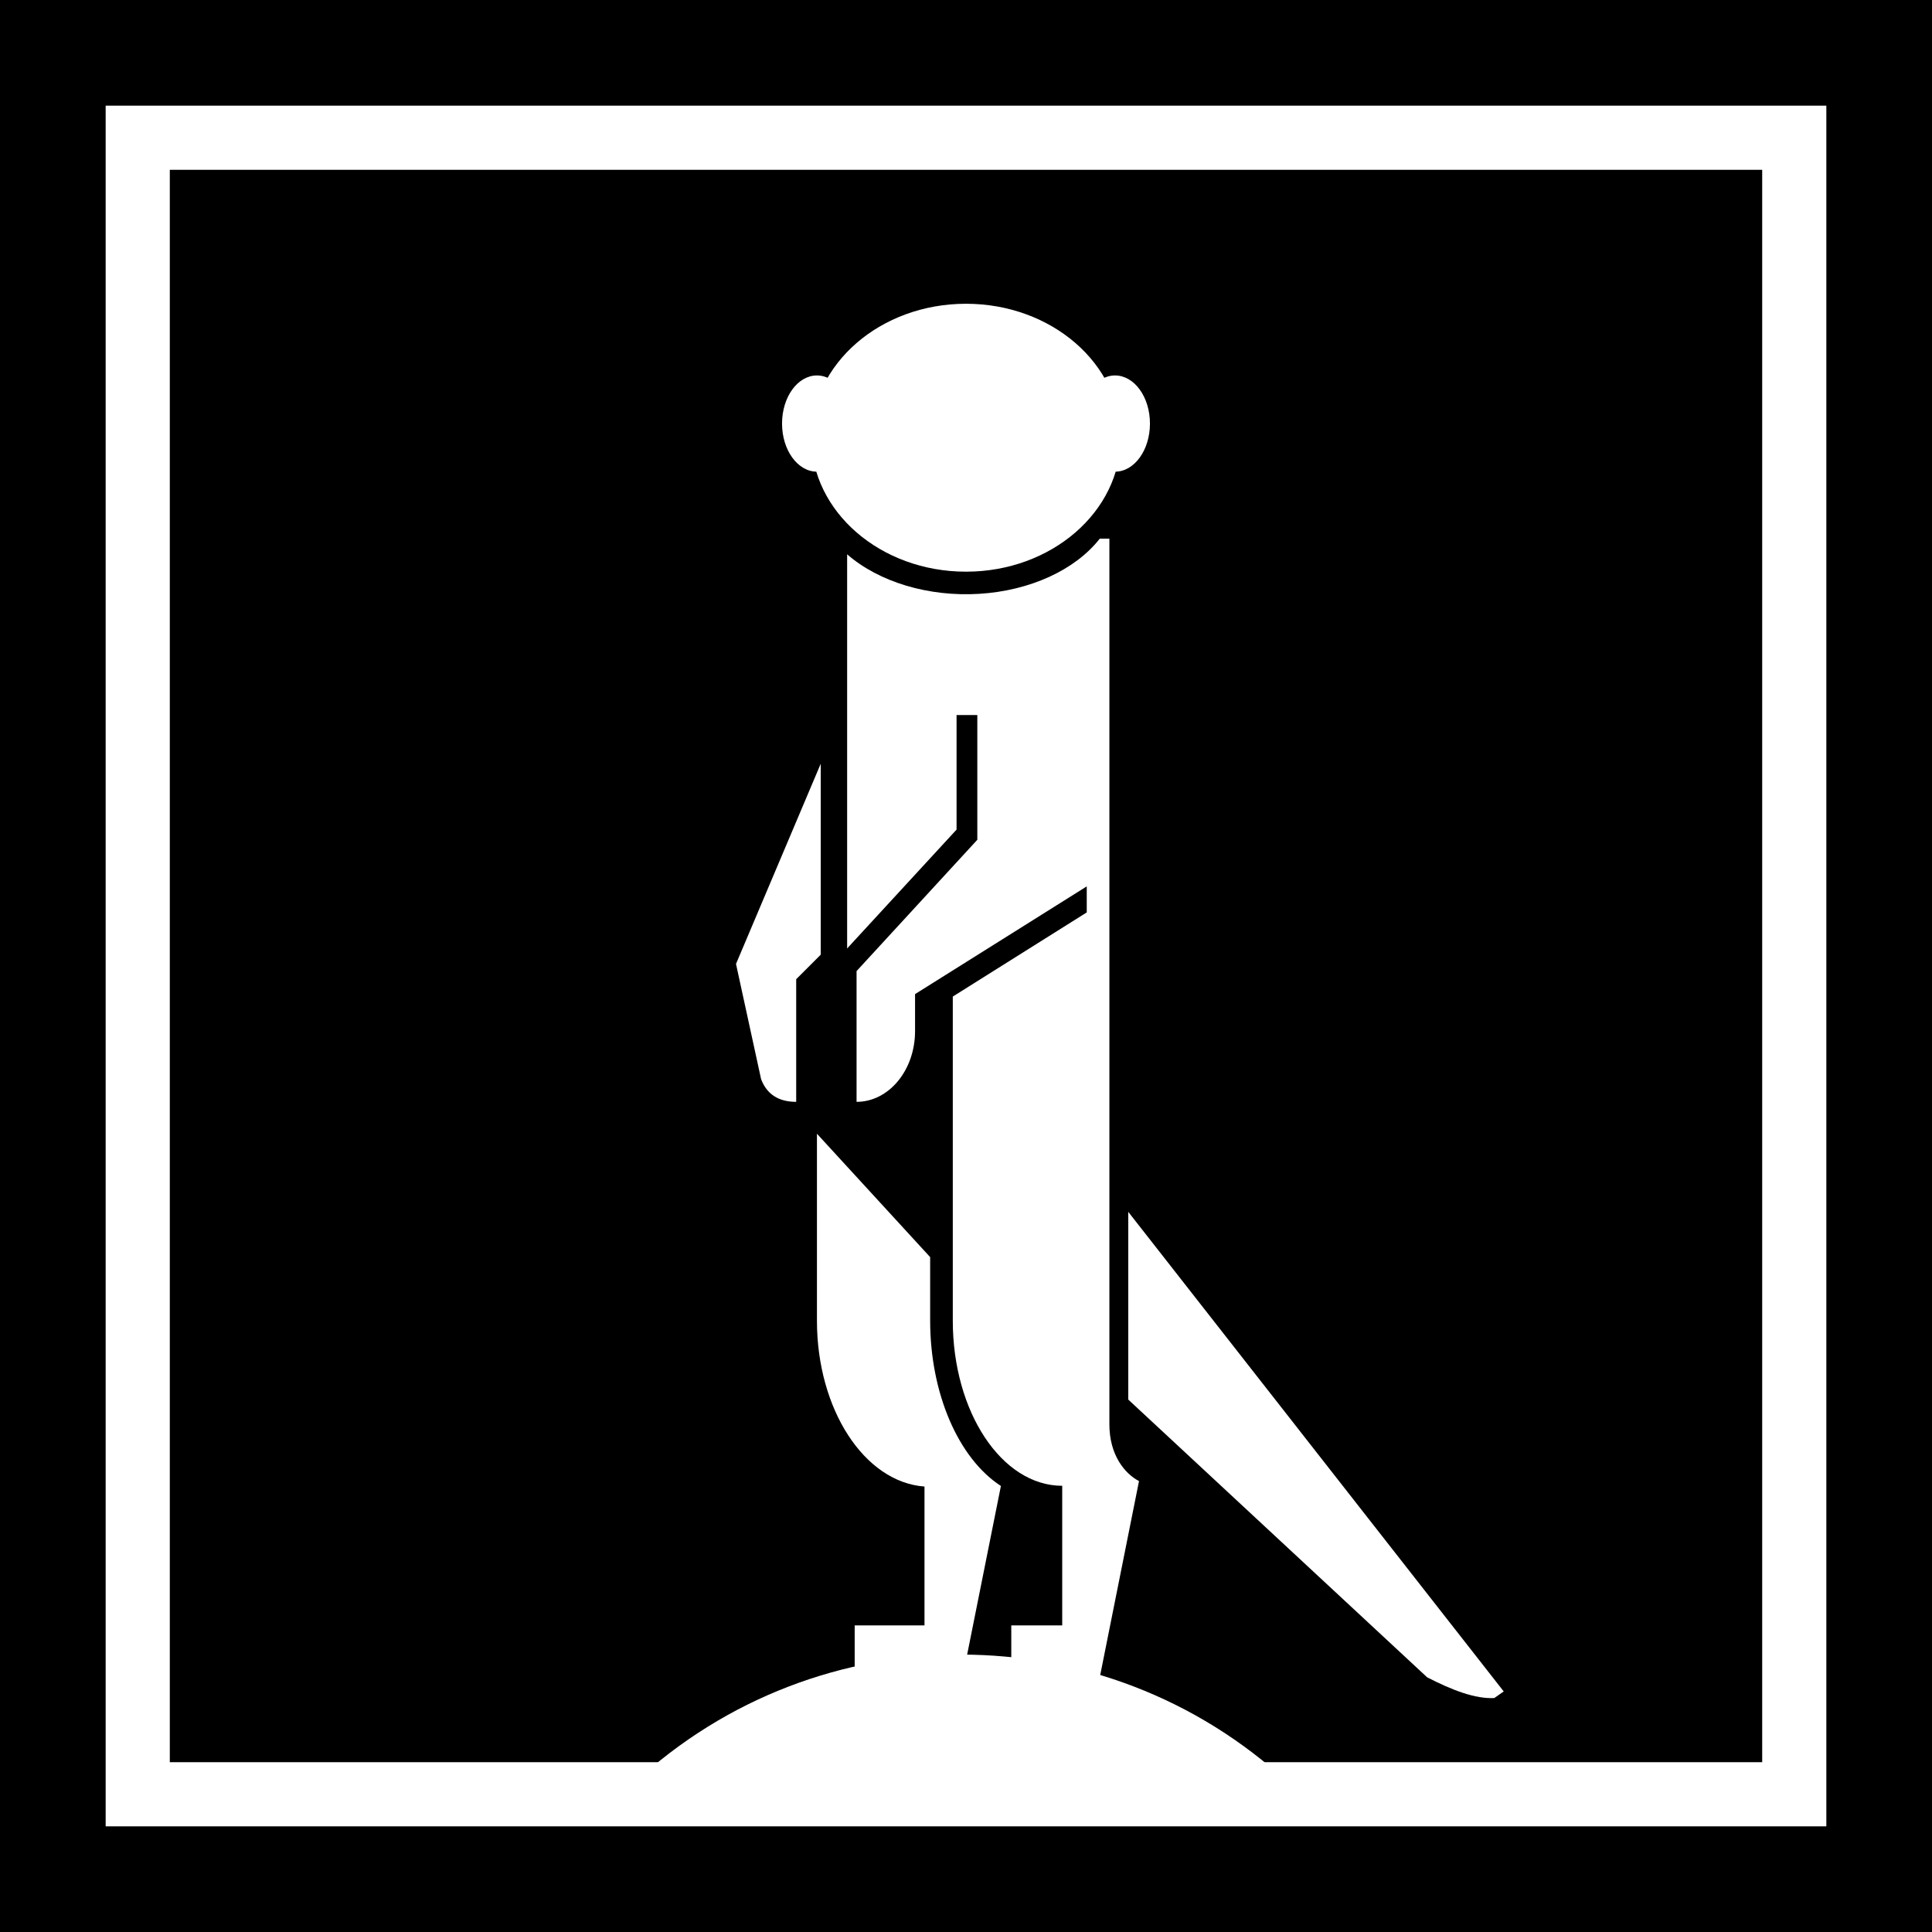
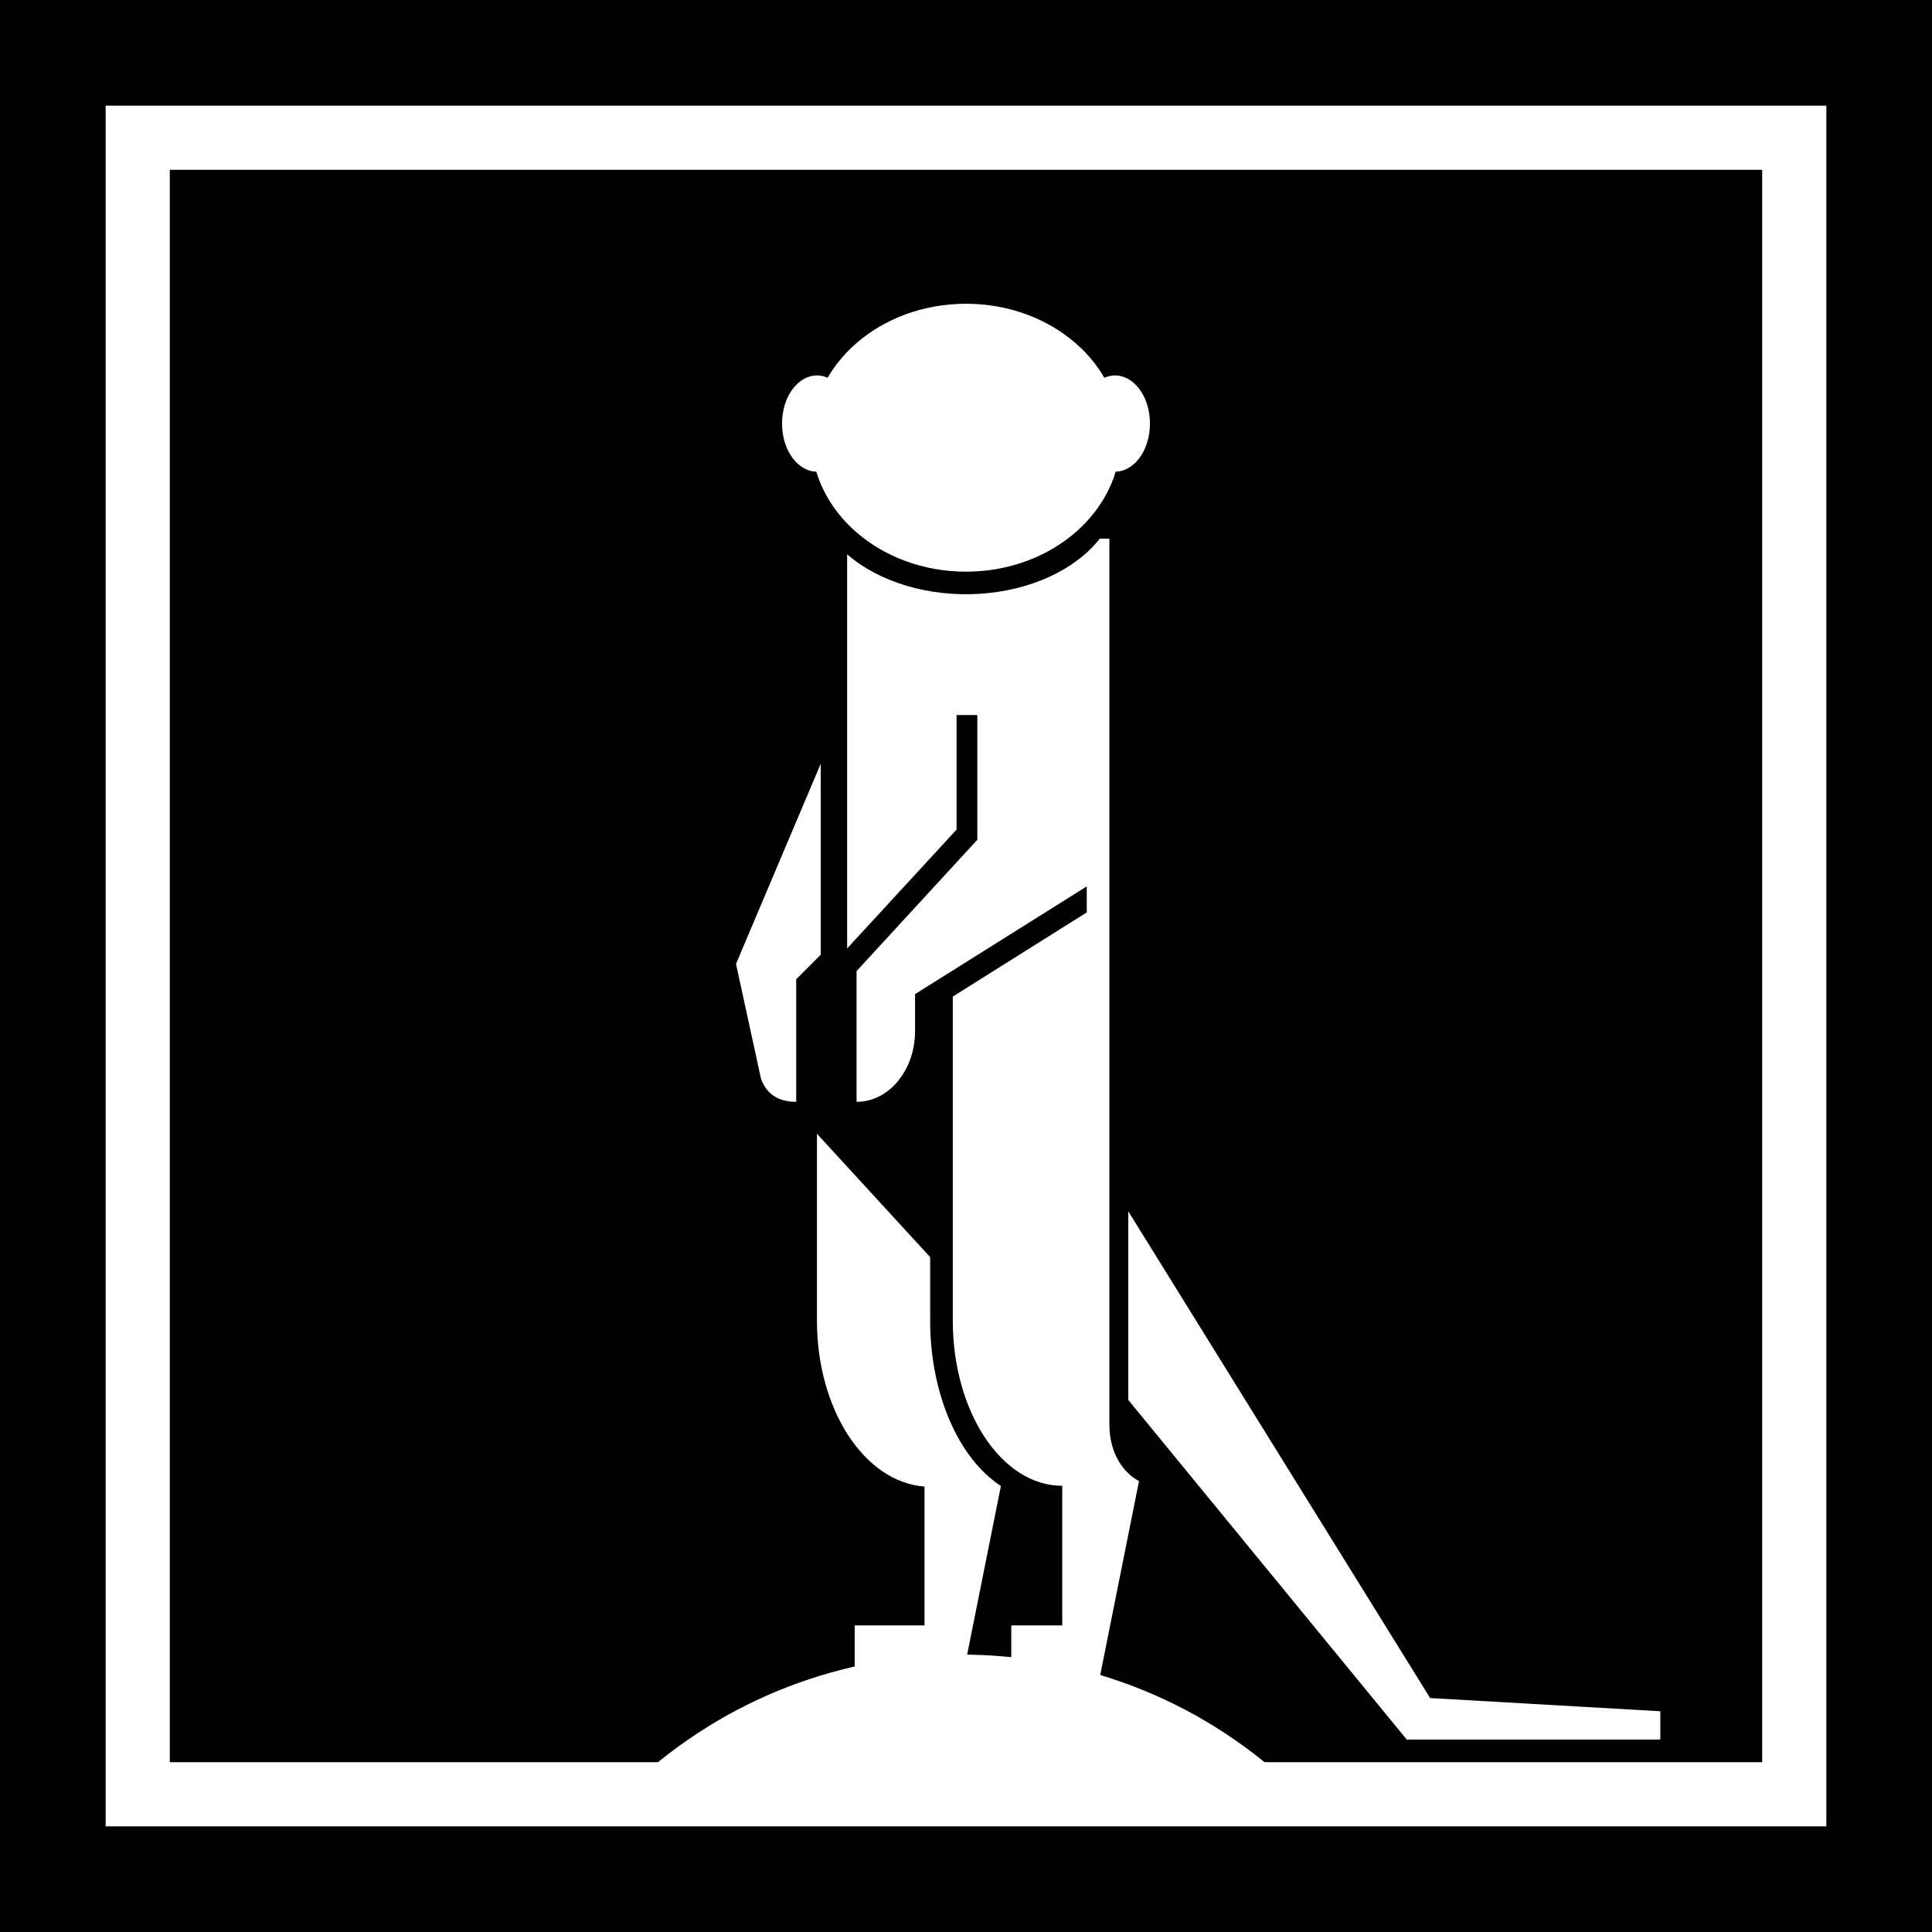
<svg xmlns="http://www.w3.org/2000/svg" viewBox="0 0 1024 1024" width="1024" height="1024">
  <rect width="1024" height="1024" fill="#000" />
  <g fill="#fff">
    <path d="M56 56H968V968H56ZM90 90V934H934V90Z" />
    <path d="M336.1 945A255 255 0 0 1 682.9 945Z" />
-     <path d="M598 642.3L797 896.5L792 900C782 900.5 770 896 756.4 889L598 741.8Z" />
+     <path d="M598 642L758 900L880 907V922L745.6 922L598 742Z" />
    <path d="M433 600.9L493 666.3V700A61 95 0 0 0 530.5 787.6L510 890H453V861.5H490V787.9A60 88 0 0 1 433 700Z" />
    <path d="M449 293.8A81 57 0 0 0 582.9 285.5H588V755C588 771 596 781 603.7 785L582.7 890H536V861.5H563V787.5A58 87.5 0 0 1 505 700V528.2L576 483.6V469.8L485 526.9V546.5A31 37.5 0 0 1 454 584V514.7L518 445.1V379H507V439.7L449 502.7Z" />
    <path d="M435 404.8V506L422 519V584Q408 584 403.4 572L390.1 510.9Z" />
    <path d="M430 232A82 71 0 1 1 594 232A82 71 0 1 1 430 232ZM414.5 224.5A18.5 25.5 0 1 1 451.5 224.5A18.5 25.5 0 1 1 414.5 224.5ZM572.5 224.5A18.5 25.5 0 1 1 609.5 224.5A18.5 25.5 0 1 1 572.5 224.5Z" />
  </g>
</svg>
